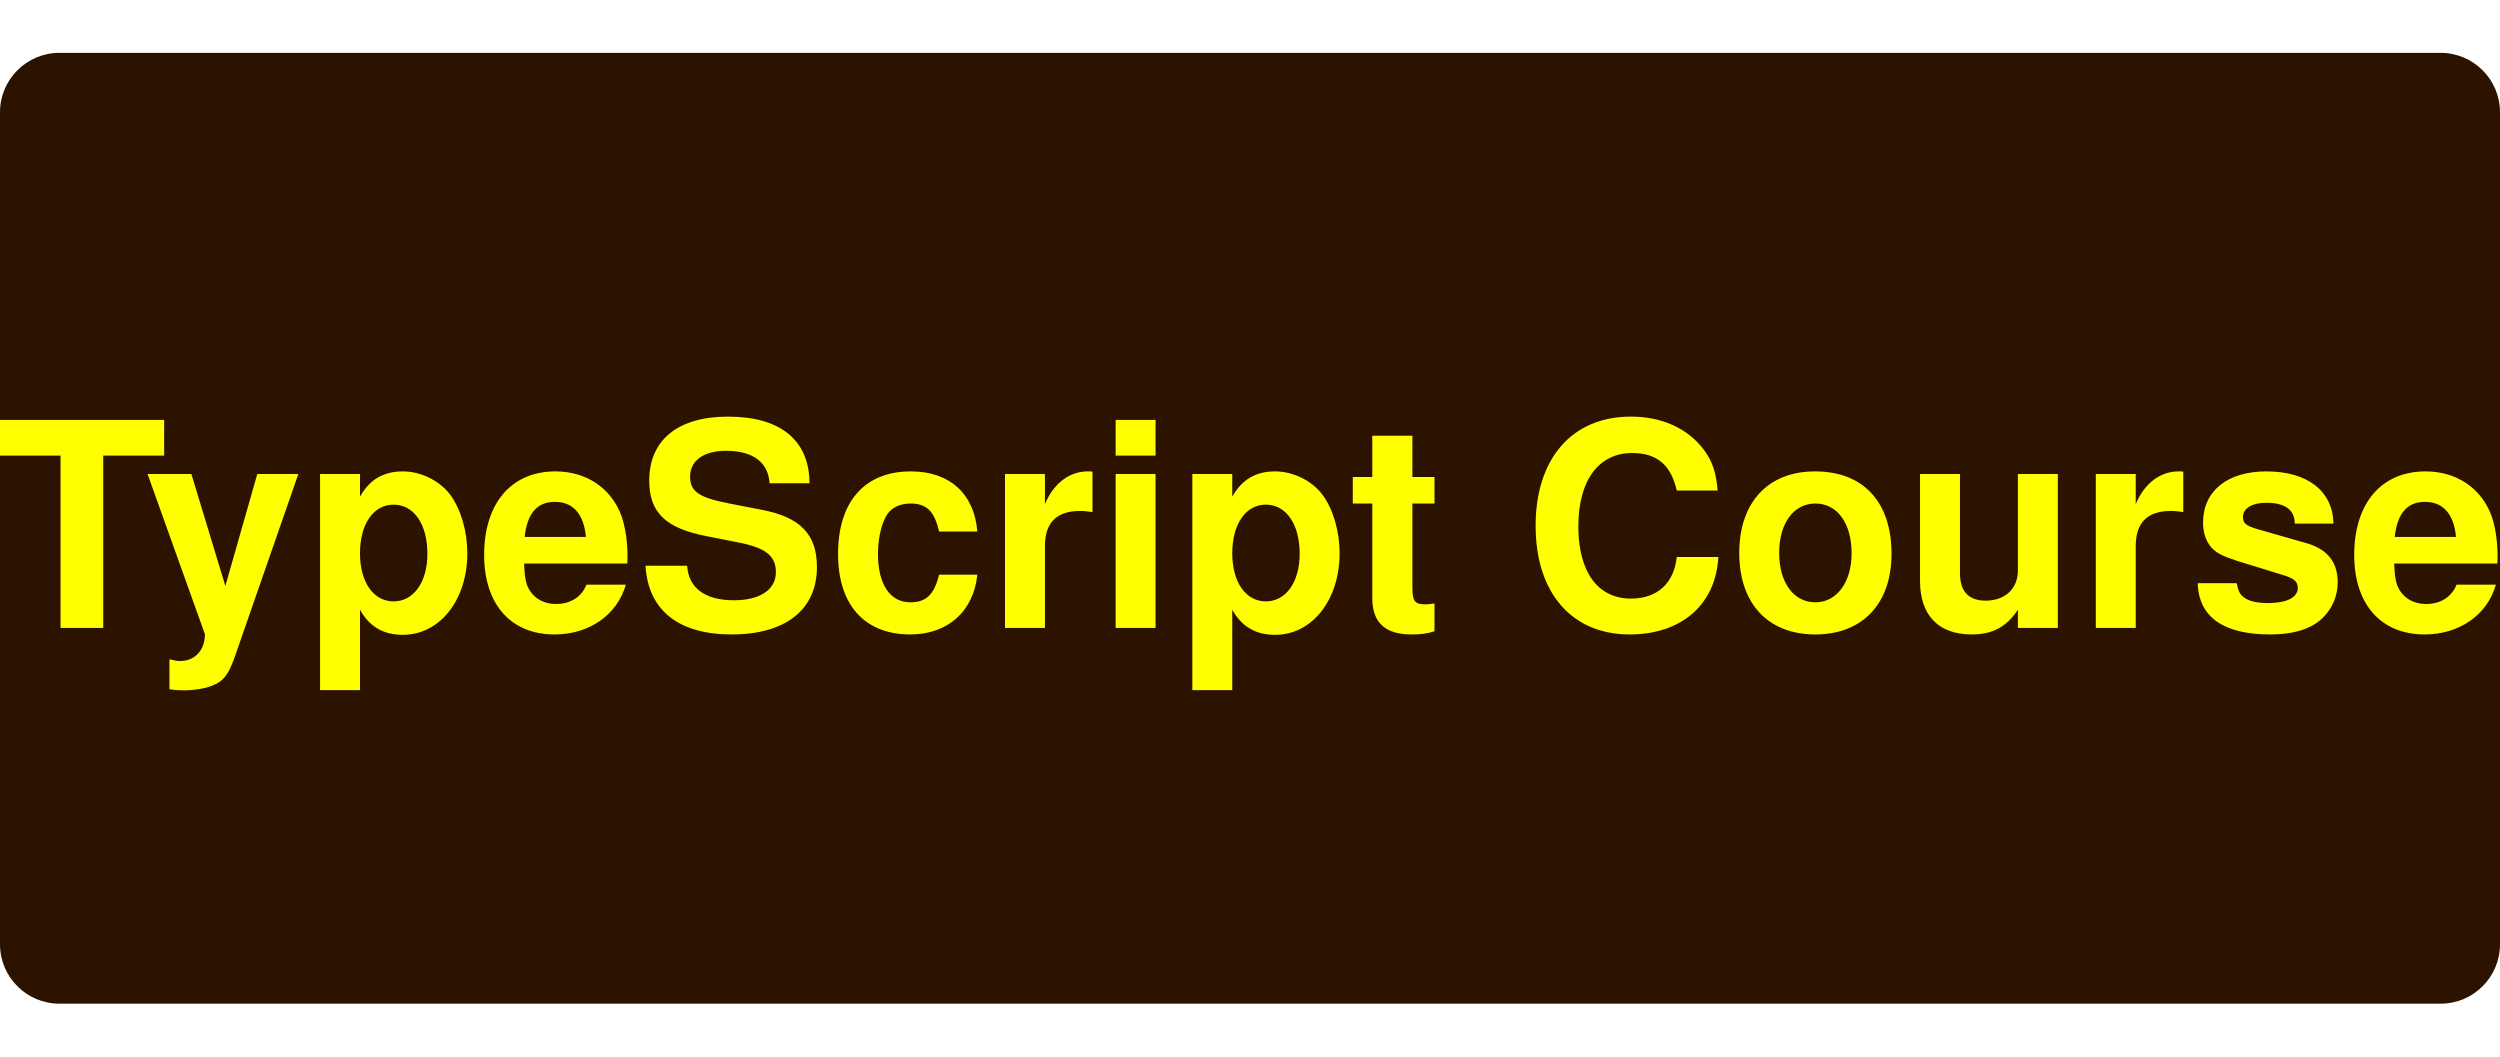
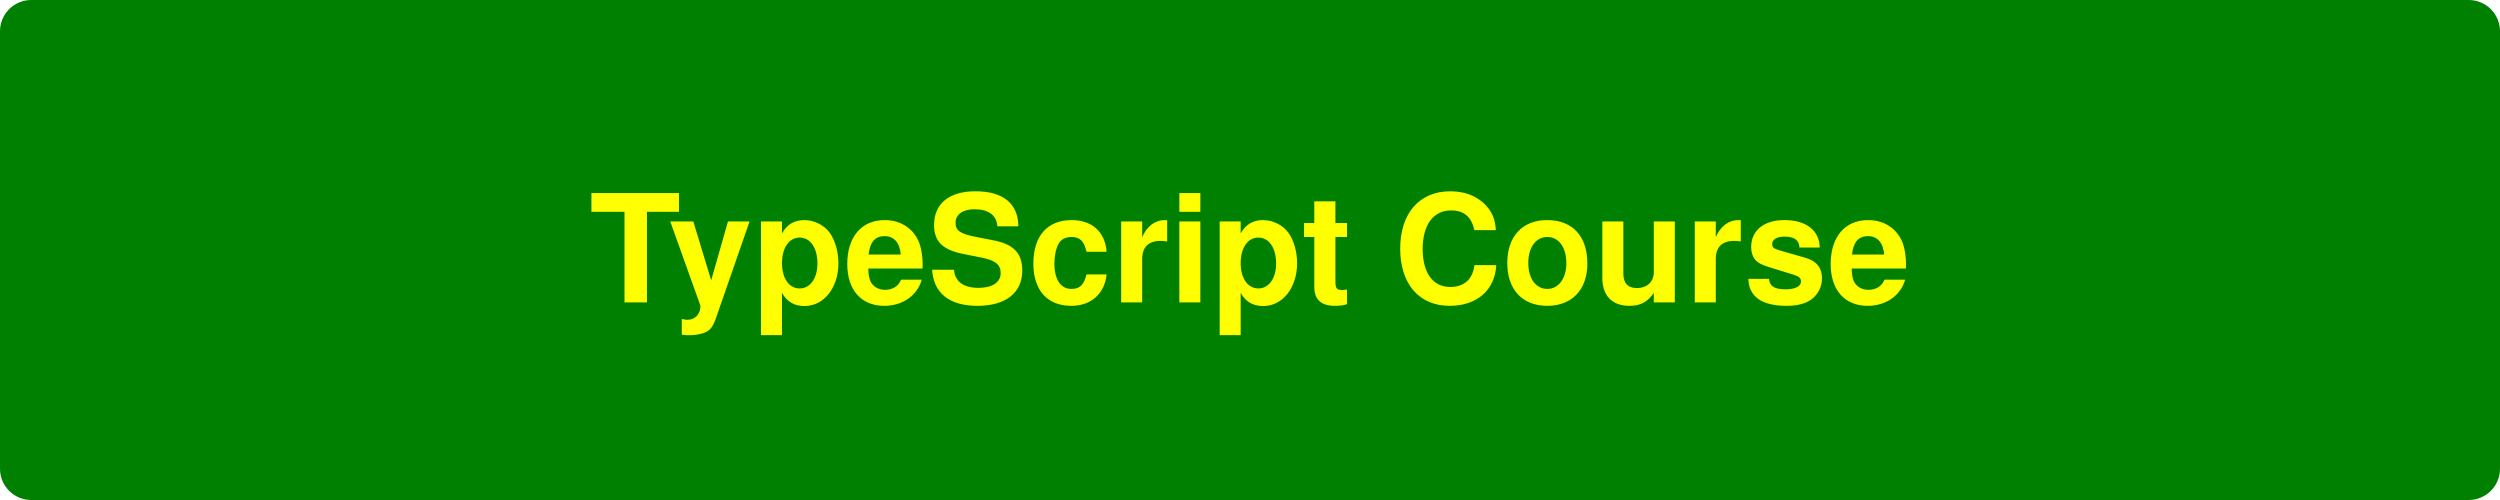
- <svg xmlns="http://www.w3.org/2000/svg" height="80">
-   <style src="./style.css">
+ <svg xmlns="http://www.w3.org/2000/svg" height="80" width="400">
+   <style>
        .title {
-           transition: fill .3s ease;
-           
-           cursor: pointer;
-           font-family: Helvetica, sans-serif;
-           border-radius: 5px 5px 5px 5px;
-           fill:#2c1300;
-           text-anchor: middle;
-           dominant-baseline: middle;
-           font-size: 24px;
+             transition: fill .3s ease;
+             cursor: pointer;
+             font-family: Helvetica, sans-serif;
+             fill: yellow;
+             text-anchor: middle;
+             dominant-baseline: middle;
+             font-size: 24px;
        }
- 
+         .background {
+             fill: green;
+             rx: 5;
+         }
    </style>
  <g class="title">
-     <rect rx="5" width="100%" height="80" />
-     <text x="50%" y="50%" width="" font-weight="bold" fill="yellow">TypeScript Course</text>
+     <rect class="background" width="100%" height="80" rx="20 5 5 20" />
+     <text x="50%" y="50%" font-weight="bold">TypeScript Course</text>
  </g>
</svg>
